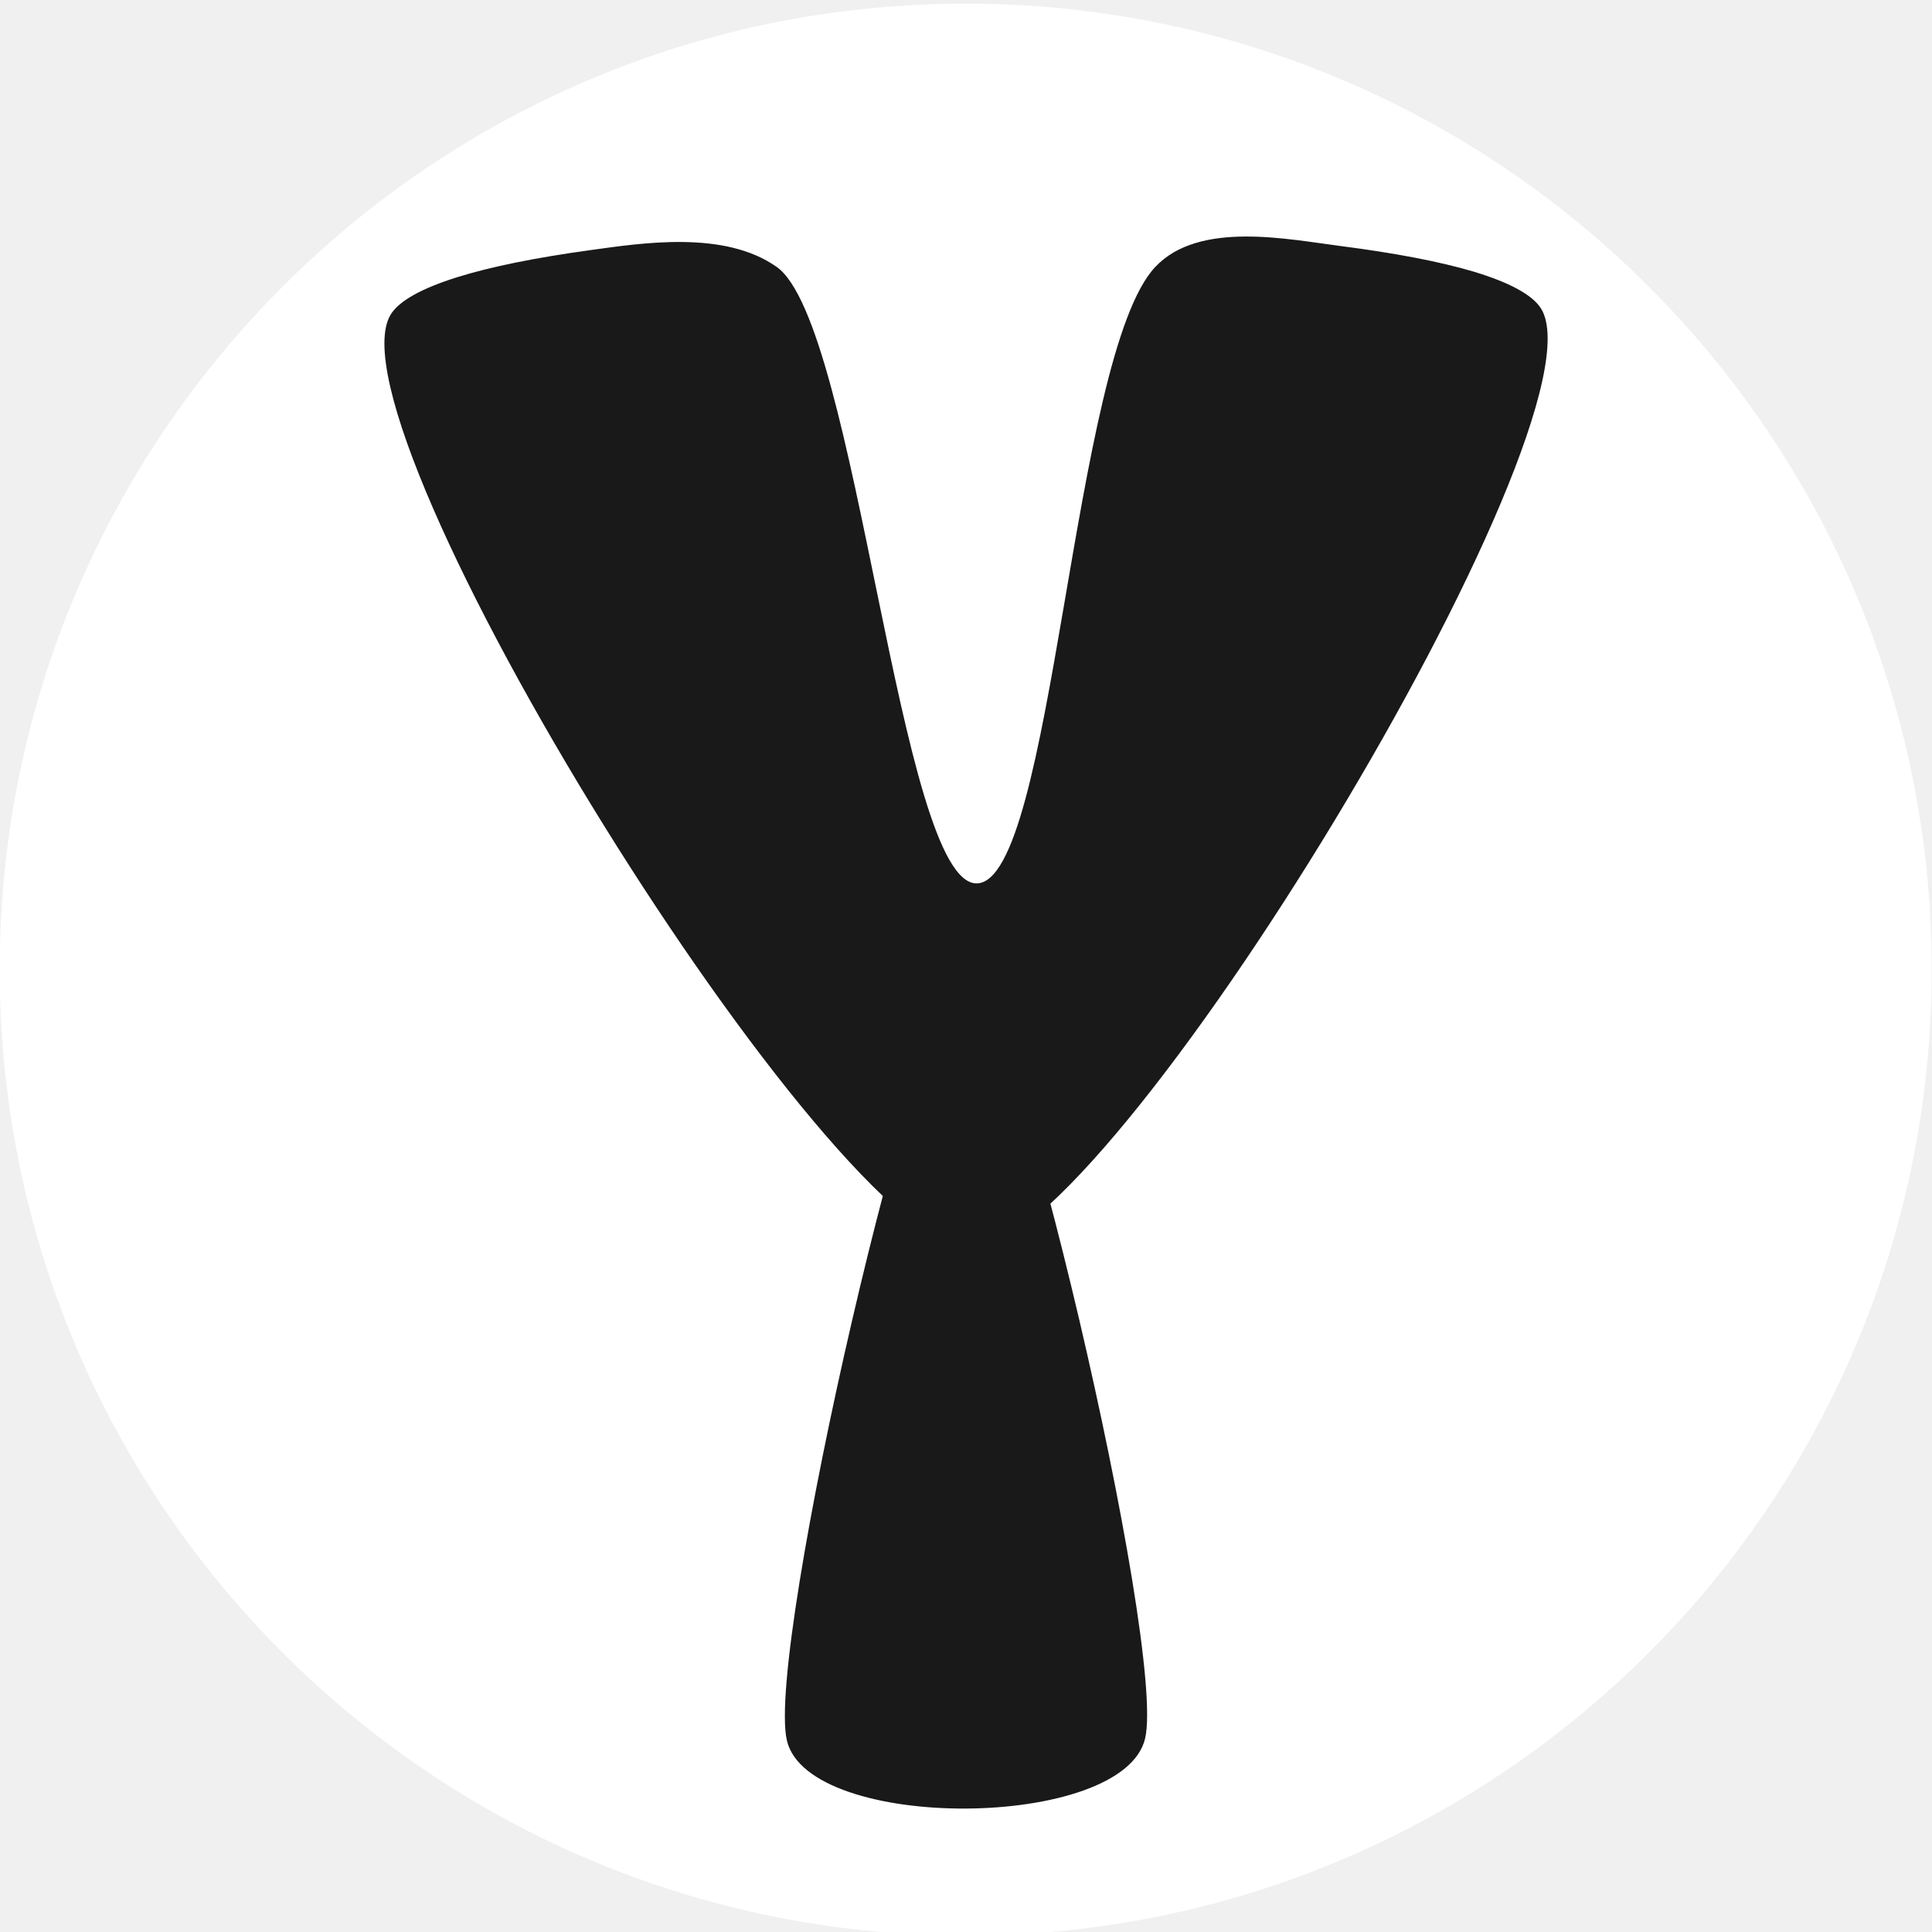
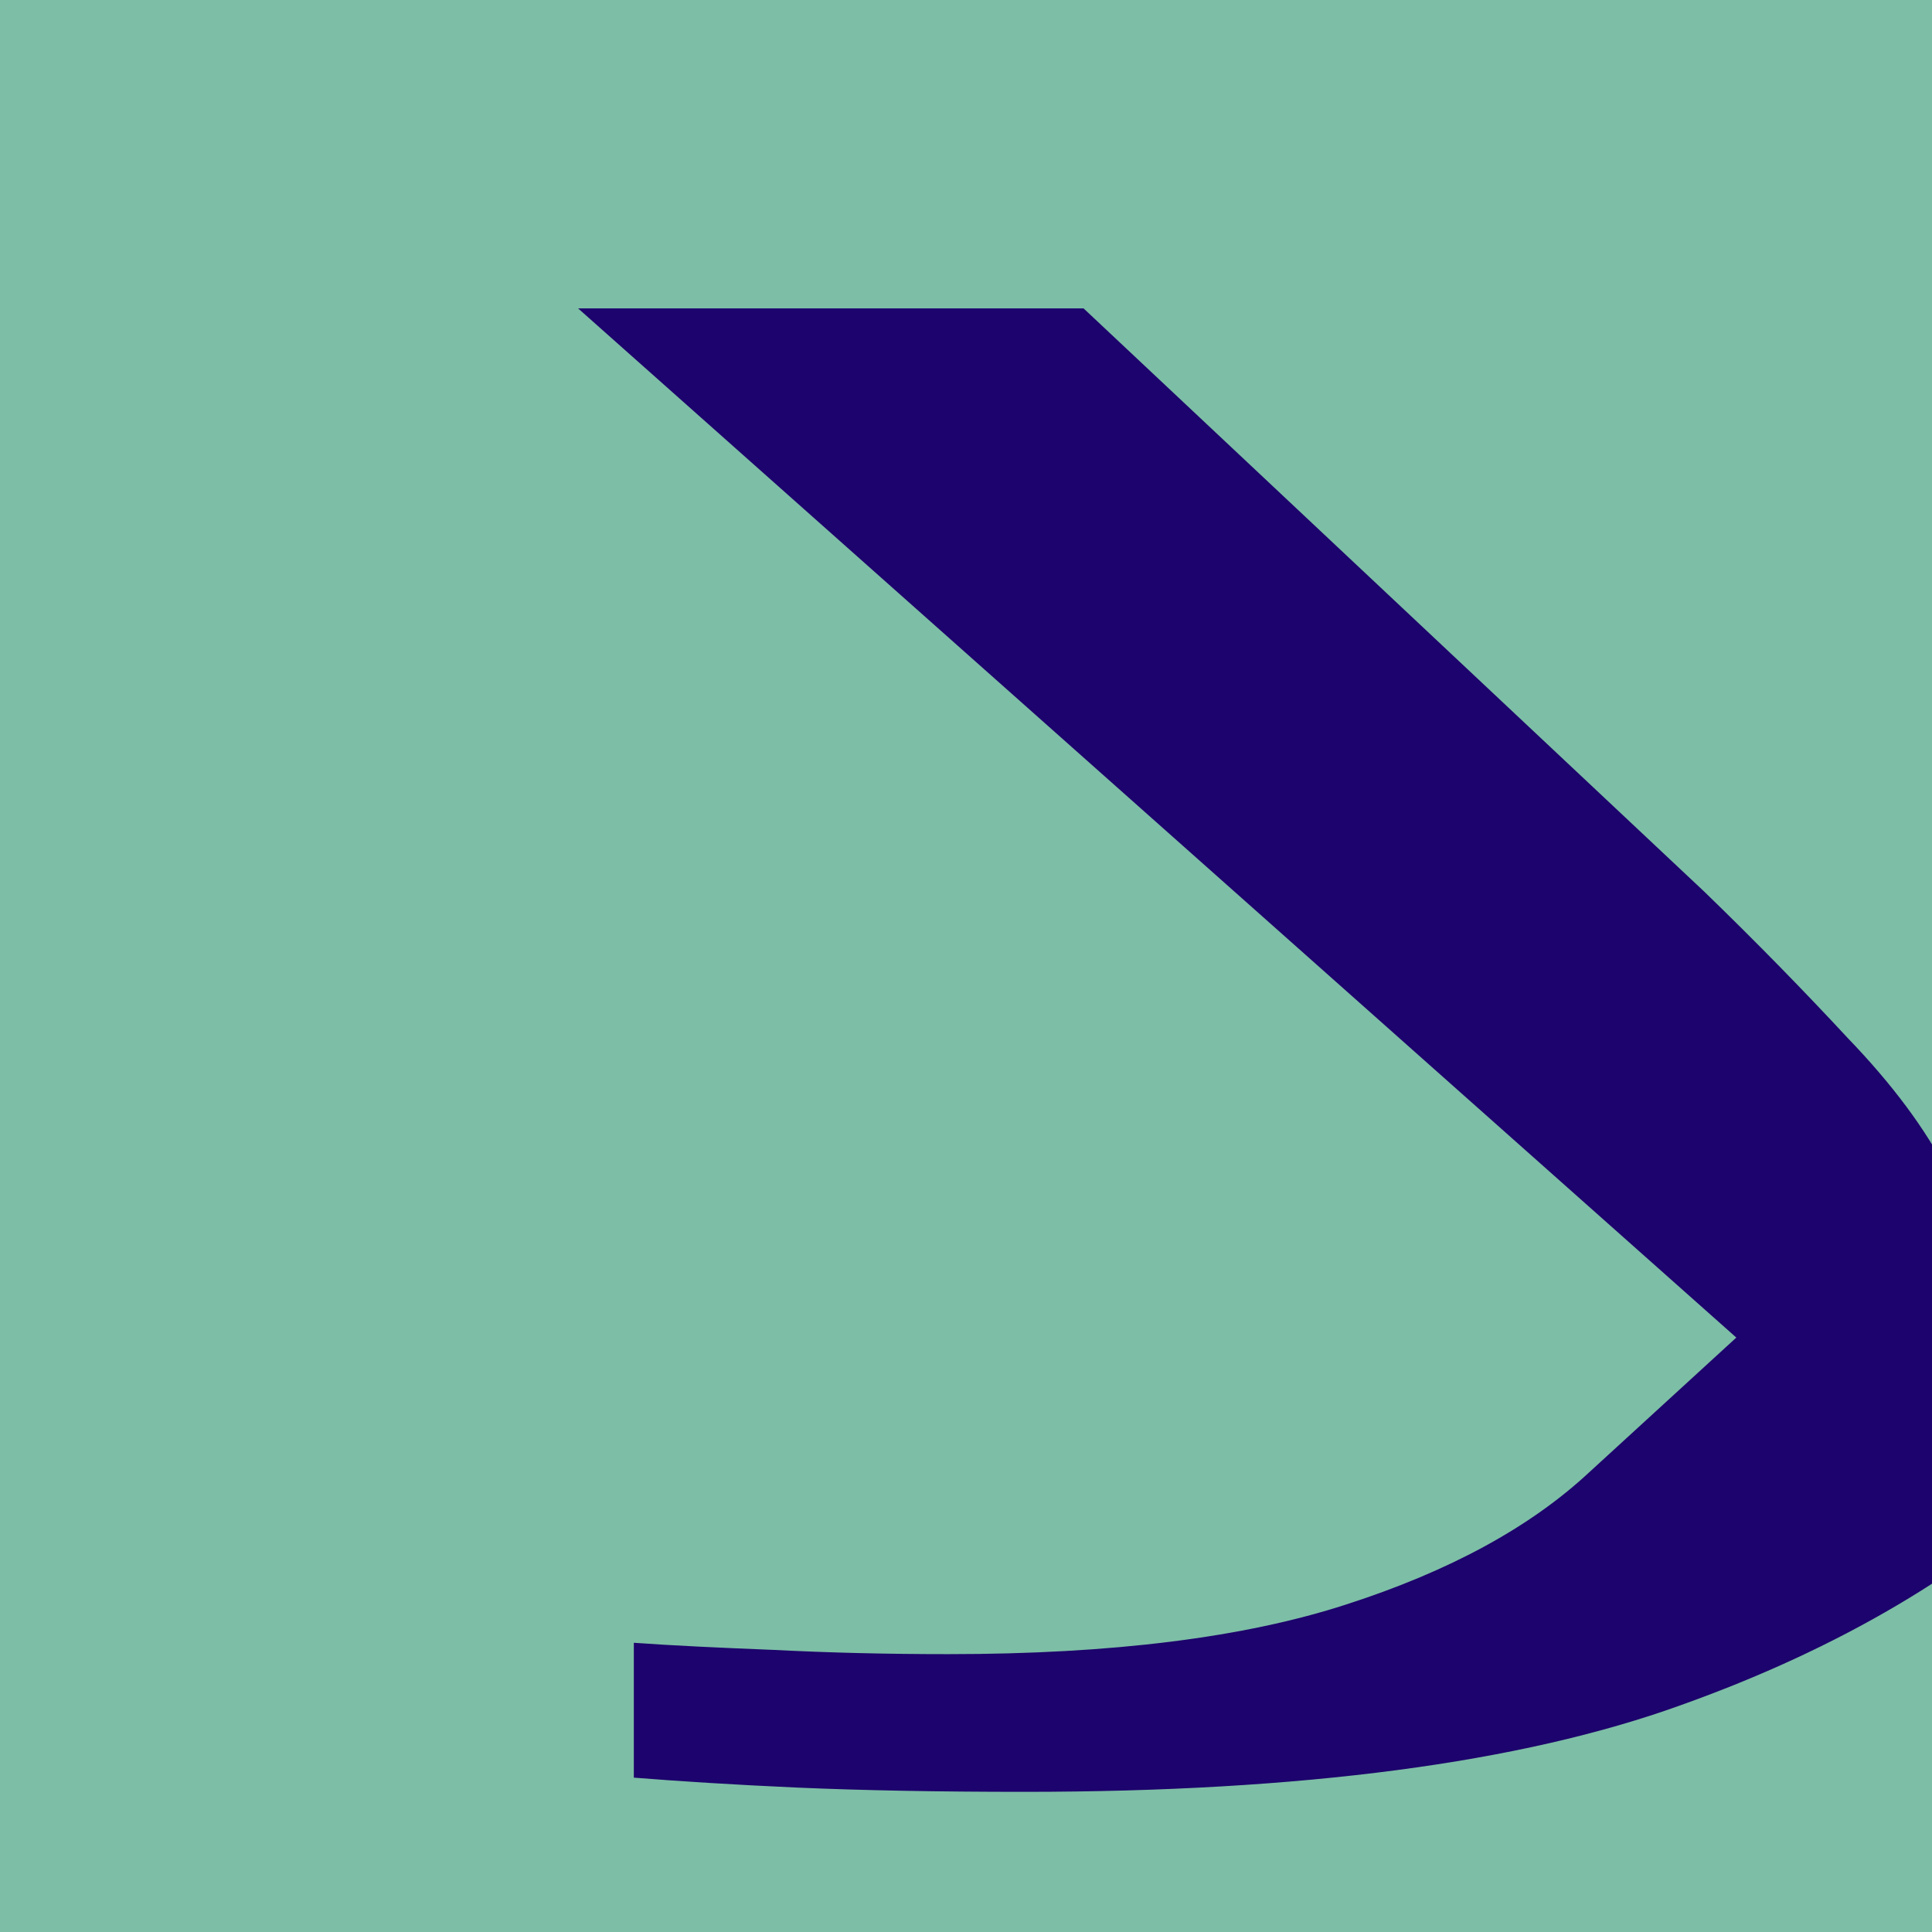
- <svg xmlns="http://www.w3.org/2000/svg" xmlns:xlink="http://www.w3.org/1999/xlink" width="48" height="48" viewBox="0 0 12.7 12.7" version="1.1" id="svg5">
-   <defs id="defs2">
-     <linearGradient id="linearGradient19855">
-       <stop style="stop-color:#00508a;stop-opacity:1;" offset="0" id="stop19853" />
-     </linearGradient>
-     <linearGradient id="linearGradient19831">
-       <stop style="stop-color:#fefefe;stop-opacity:1;" offset="0" id="stop19829" />
-     </linearGradient>
-     <linearGradient id="HighlightColor">
-       <stop style="stop-color:#f3009e;stop-opacity:1;" offset="0" id="stop19743" />
-     </linearGradient>
-     <linearGradient id="linearGradient19721">
-       <stop style="stop-color:#65008a;stop-opacity:1;" offset="0" id="stop19719" />
-     </linearGradient>
-     <linearGradient xlink:href="#linearGradient19831" id="linearGradient19833" x1="2.381" y1="6.35" x2="10.319" y2="6.35" gradientUnits="userSpaceOnUse" />
-   </defs>
+ <svg xmlns="http://www.w3.org/2000/svg" width="48" height="48" viewBox="0 0 12.7 12.7" version="1.1" id="svg5">
+   <defs id="defs2" />
  <g id="layer1">
-     <circle style="fill:#ffffff;stroke-width:0.19" id="path854" cx="6.348" cy="6.374" r="6.35" />
-     <path style="fill:#191919;fill-opacity:1;stroke-width:0.718" id="path25507" d="m 19.336,20.064 c 2.225,-0.005 10.418,14.106 9.31,16.035 -1.108,1.93 -17.425,1.969 -18.542,0.045 -1.117,-1.924 7.007,-16.075 9.232,-16.081 z" transform="matrix(0.1270035,0,0,0.3144542,3.889421,0.07555802)" />
-     <path id="path25403" style="fill:#191919;stroke-width:0.293" d="M 6.386,8.22 C 5.479,8.224 2.119,2.811 2.568,2.068 2.624,1.976 2.777,1.894 3.003,1.823 3.229,1.752 3.527,1.693 3.875,1.645 4.222,1.597 4.763,1.512 5.106,1.755 5.636,2.129 5.911,5.811 6.42,5.807 6.927,5.802 7.044,2.339 7.594,1.755 7.882,1.448 8.47,1.574 8.818,1.618 9.166,1.663 9.465,1.719 9.692,1.787 9.918,1.856 10.072,1.936 10.13,2.028 10.588,2.766 7.293,8.215 6.386,8.22 Z" />
+     <rect style="fill:#7dbea6;fill-opacity:1;stroke-width:0.175" id="rect3482" width="12.753" height="12.753" x="-0.026" y="-0.026" />
+     <text xml:space="preserve" style="font-style:normal;font-weight:normal;font-size:21.054px;line-height:1.25;font-family:sans-serif;fill:#1d036d;fill-opacity:1;stroke:none;stroke-width:0.526" x="2.255" y="14.675" id="text1840" transform="scale(1.67444,0.5972145)">
+       <tspan id="tspan1838" style="font-style:normal;font-variant:normal;font-weight:normal;font-stretch:normal;font-family:Outward;-inkscape-font-specification:Outward;fill:#1d036d;fill-opacity:1;stroke-width:0.526" x="2.255" y="14.675">y</tspan>
+     </text>
  </g>
</svg>
